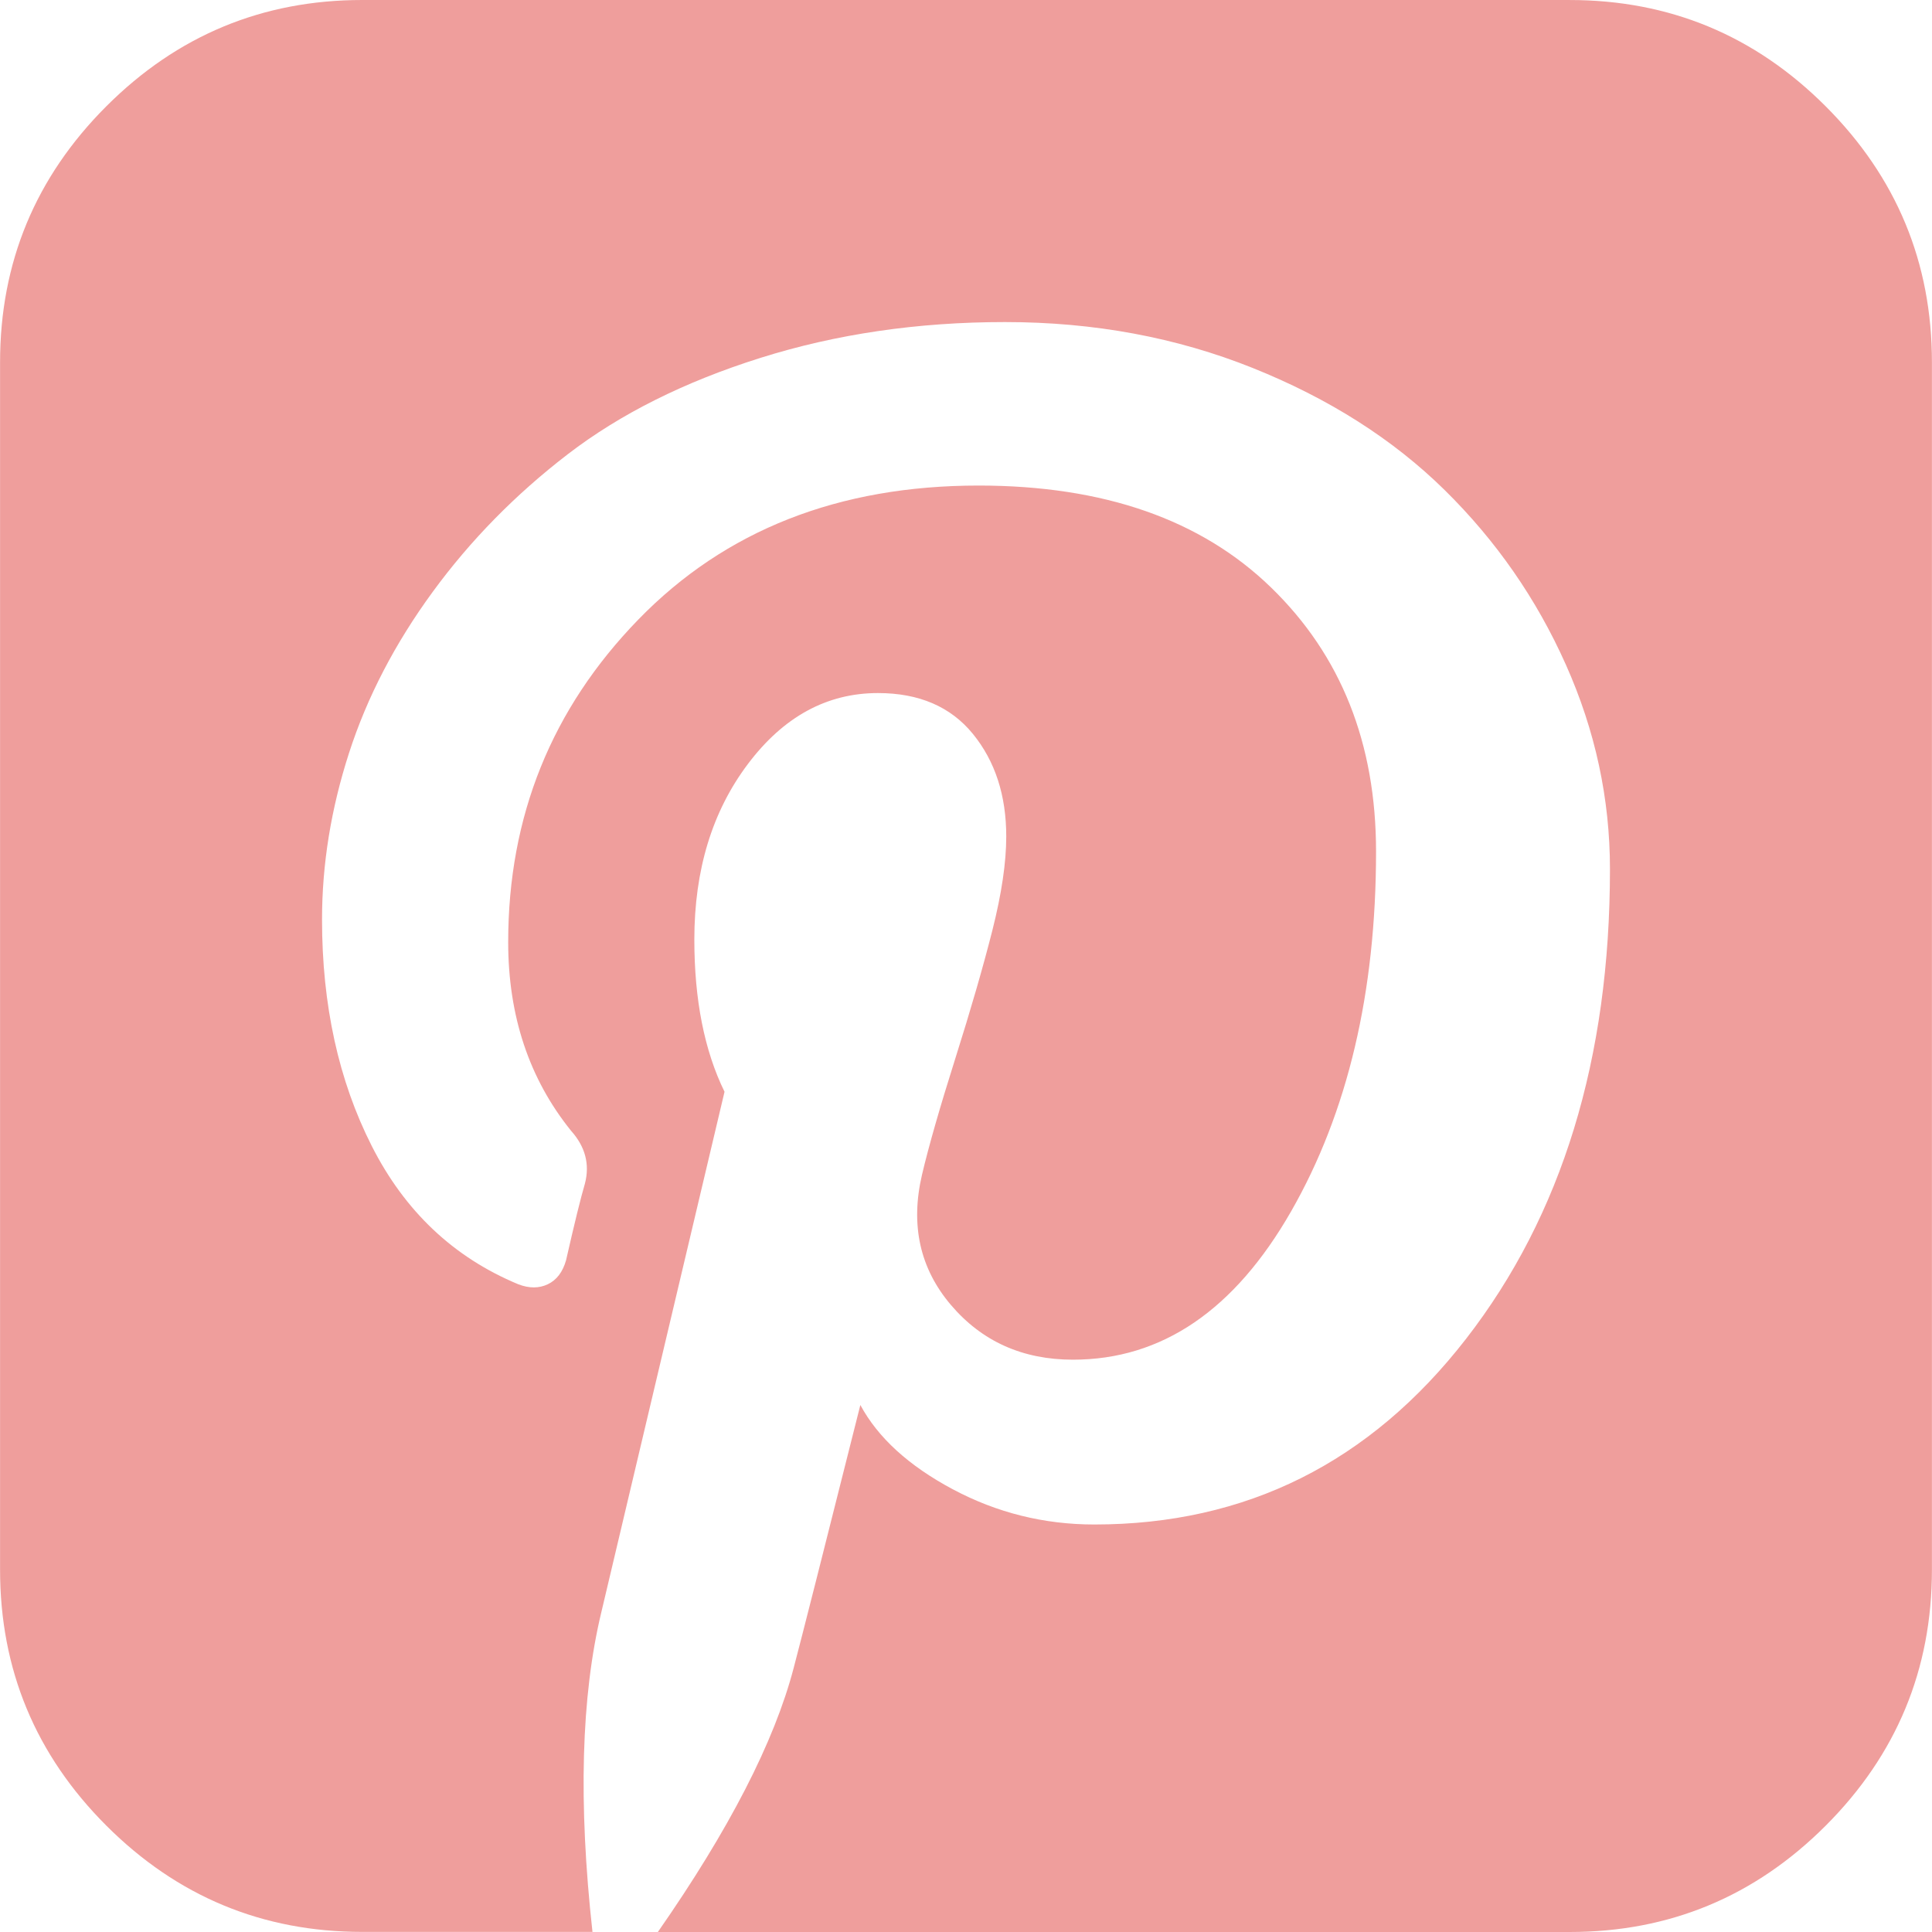
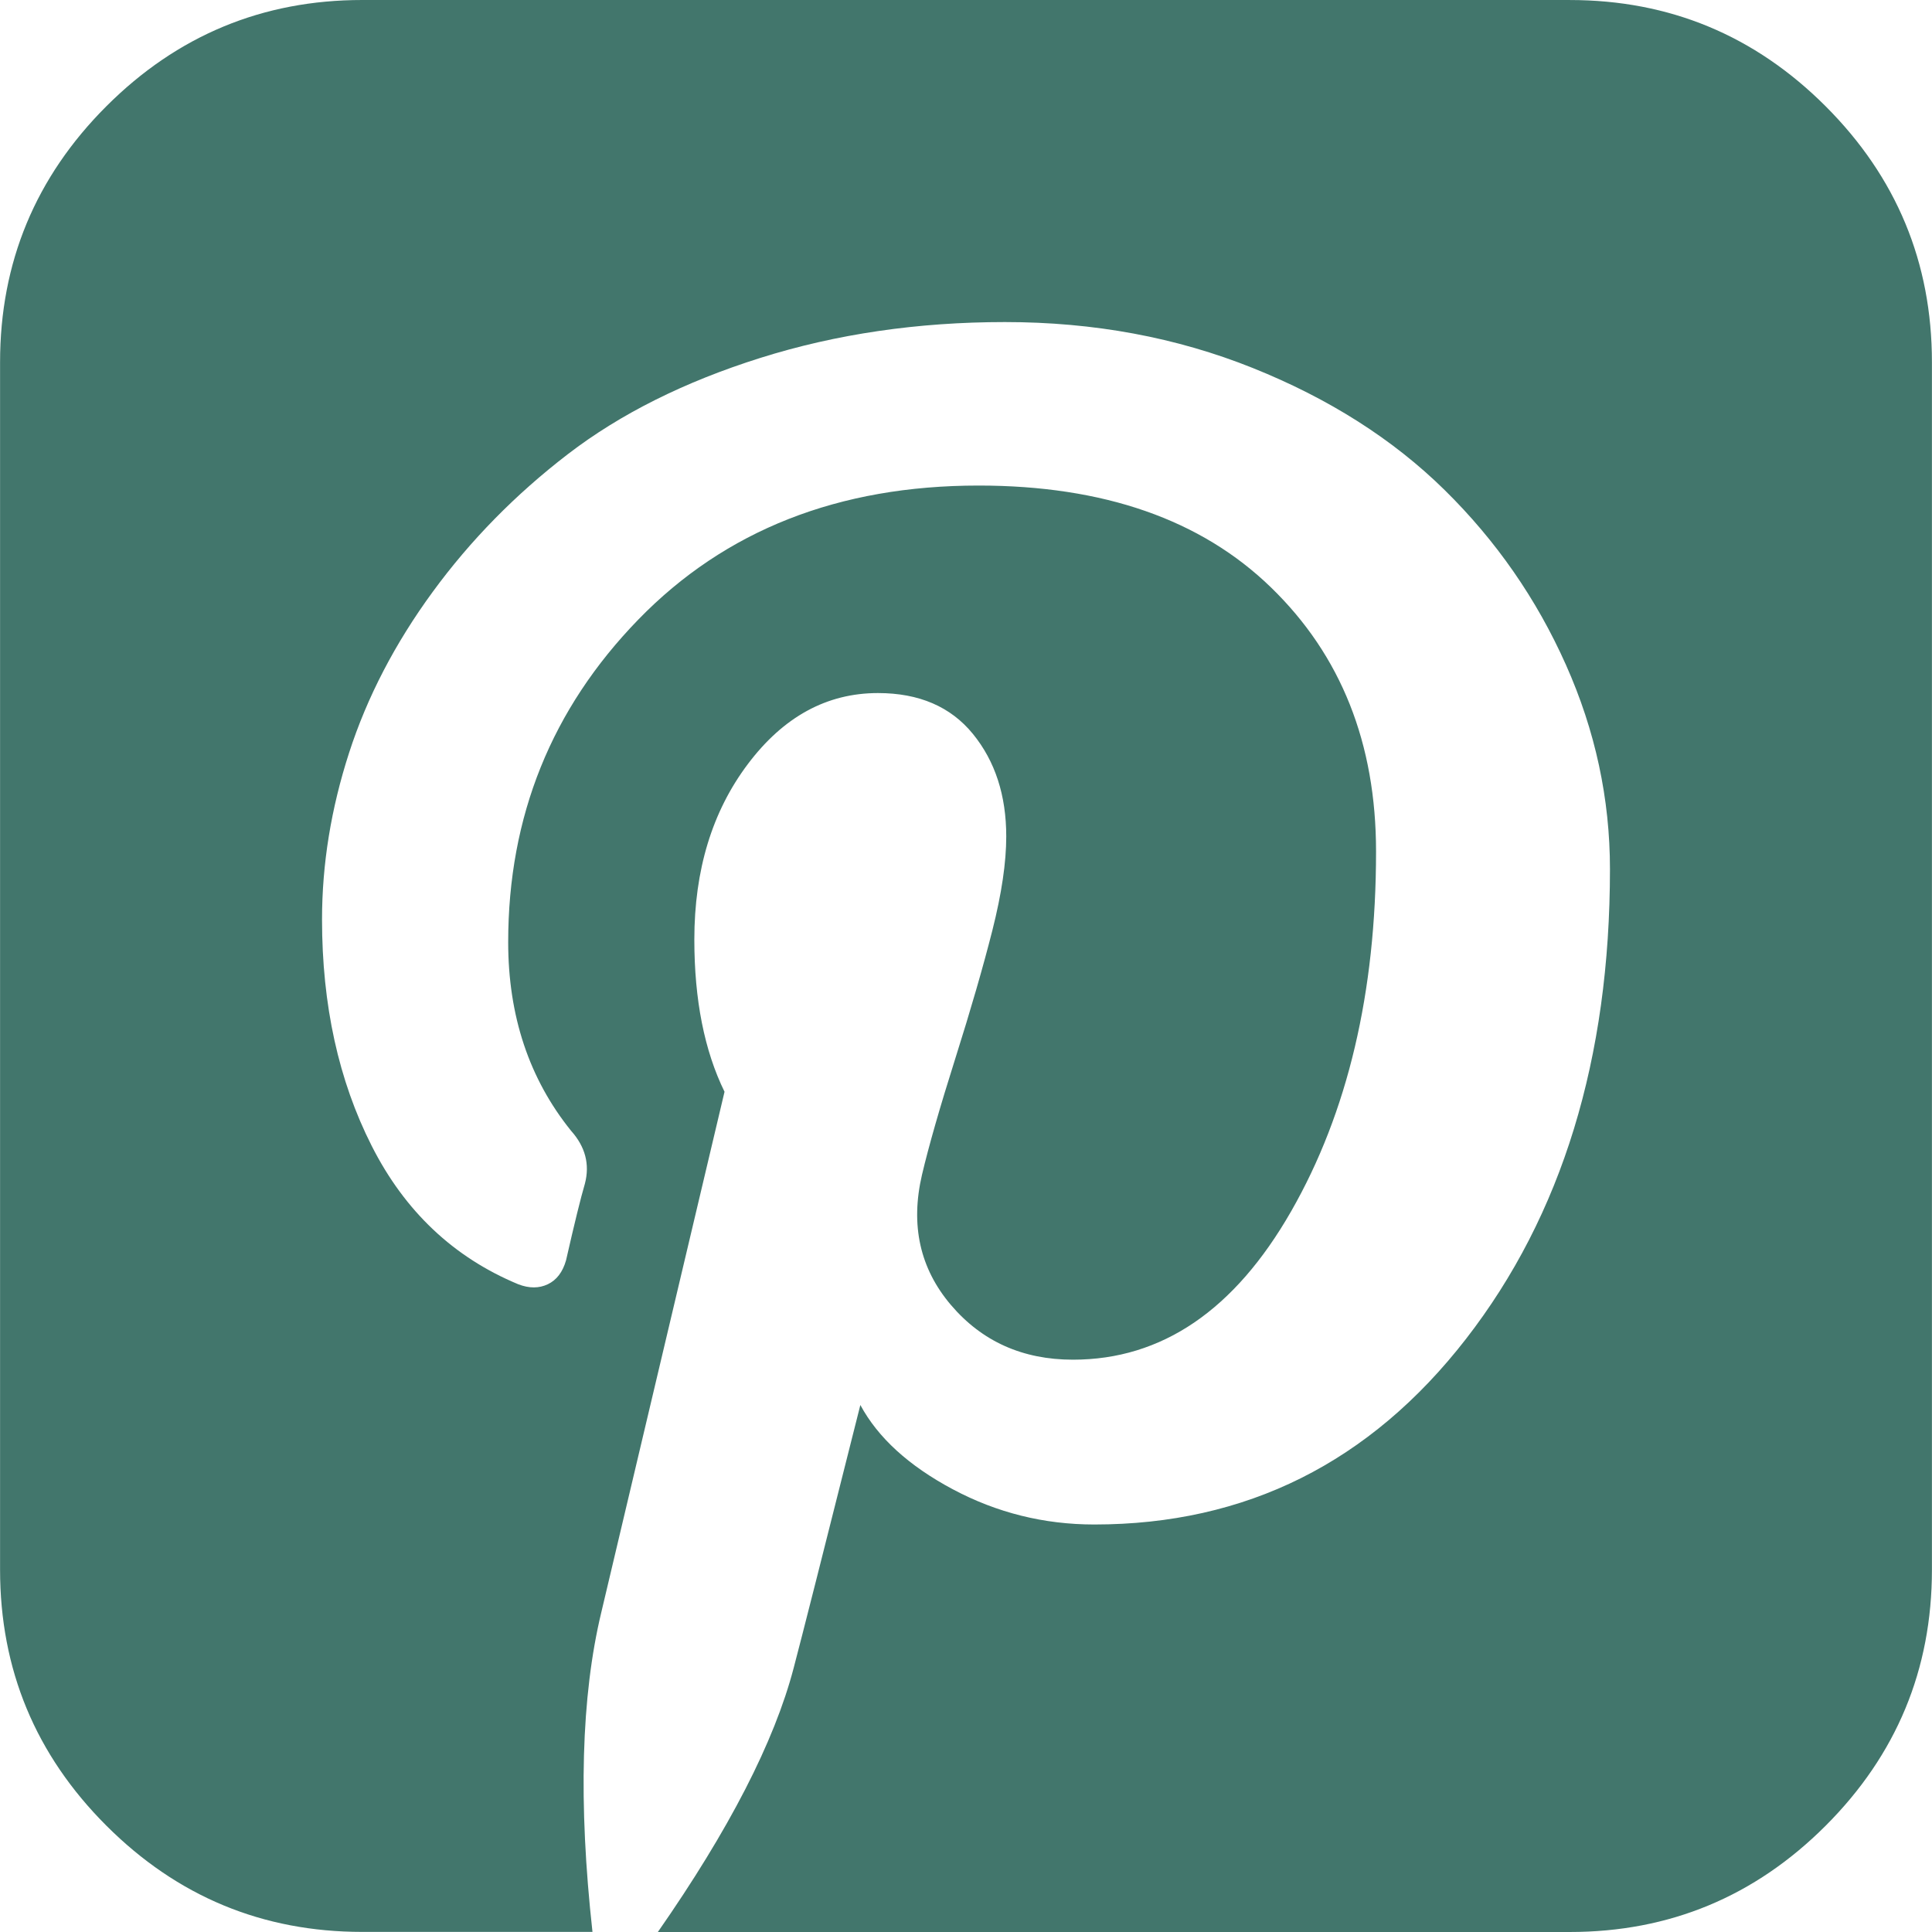
<svg xmlns="http://www.w3.org/2000/svg" version="1.1" id="Capa_1" x="0px" y="0px" width="438.557px" height="438.557px" viewBox="0 0 438.557 438.557" style="enable-background:new 0 0 438.557 438.557;" xml:space="preserve">
  <g>
-     <path style="fill:#EF9E9C;;" d="M414.418,24.128C398.341,8.047,378.972,0.005,356.323,0.005V0H82.239C59.591,0,40.222,8.044,24.138,24.125   C8.057,40.209,0.015,59.578,0.015,82.226v274.089c0,22.647,8.042,42.018,24.123,58.095c16.084,16.084,35.454,24.126,58.102,24.126   h52.25c-3.239-29.304-2.573-53.481,1.997-72.512l27.978-118.198c-4.568-9.329-6.854-20.841-6.854-34.543   c0-15.796,4.045-29.075,12.137-39.827c8.086-10.757,17.937-16.134,29.547-16.134c9.326,0,16.512,3.092,21.554,9.276   c5.041,6.189,7.566,13.945,7.566,23.272c0,5.898-1.047,12.99-3.138,21.267c-2.098,8.285-4.9,17.99-8.422,29.126   c-3.521,11.135-6.042,19.934-7.566,26.404c-2.663,11.424-0.476,21.27,6.567,29.555c7.042,8.274,16.272,12.422,27.696,12.422   c20.177,0,36.686-11.231,49.539-33.694c12.847-22.456,19.267-49.676,19.267-81.649c0-24.551-7.946-44.54-23.846-59.955   c-15.886-15.418-38.013-23.128-66.376-23.128c-31.78,0-57.526,10.138-77.228,30.407c-19.701,20.271-29.552,44.684-29.552,73.233   c0,16.748,4.761,31.025,14.277,42.828c3.234,3.614,4.283,7.615,3.14,11.995c-0.953,3.237-2.38,9.041-4.283,17.412   c-0.763,2.669-2.141,4.473-4.141,5.428c-2.002,0.951-4.237,0.951-6.711,0c-14.655-6.088-25.747-16.563-33.263-31.409   c-7.517-14.842-11.276-31.977-11.276-51.387c0-12.564,2.047-25.179,6.14-37.831c4.093-12.66,10.422-24.841,18.986-36.545   c8.564-11.709,18.792-22.129,30.69-31.267c11.894-9.132,26.458-16.413,43.682-21.838c17.222-5.424,35.736-8.137,55.524-8.137   c20.181,0,38.927,3.48,56.25,10.426c17.319,6.945,31.833,16.175,43.544,27.69c11.703,11.516,20.889,24.744,27.545,39.687   c6.666,14.938,9.996,30.406,9.996,46.392c0,43.019-10.896,78.564-32.688,106.637c-21.793,28.075-49.916,42.116-84.363,42.116   c-11.43,0-22.128-2.666-32.124-7.994c-9.991-5.328-16.986-11.704-20.984-19.13c-8.374,33.312-13.417,53.197-15.131,59.669   c-4.377,16.751-14.655,36.733-30.833,59.956H356.32c22.647,0,42.017-8.042,58.095-24.126   c16.084-16.084,24.126-35.454,24.126-58.102v-274.1C438.541,59.582,430.499,40.212,414.418,24.128z" />
+     <path style="fill:#42766C;" d="M414.418,24.128C398.341,8.047,378.972,0.005,356.323,0.005V0H82.239C59.591,0,40.222,8.044,24.138,24.125   C8.057,40.209,0.015,59.578,0.015,82.226v274.089c0,22.647,8.042,42.018,24.123,58.095c16.084,16.084,35.454,24.126,58.102,24.126   h52.25c-3.239-29.304-2.573-53.481,1.997-72.512l27.978-118.198c-4.568-9.329-6.854-20.841-6.854-34.543   c0-15.796,4.045-29.075,12.137-39.827c8.086-10.757,17.937-16.134,29.547-16.134c9.326,0,16.512,3.092,21.554,9.276   c5.041,6.189,7.566,13.945,7.566,23.272c0,5.898-1.047,12.99-3.138,21.267c-2.098,8.285-4.9,17.99-8.422,29.126   c-3.521,11.135-6.042,19.934-7.566,26.404c-2.663,11.424-0.476,21.27,6.567,29.555c7.042,8.274,16.272,12.422,27.696,12.422   c20.177,0,36.686-11.231,49.539-33.694c12.847-22.456,19.267-49.676,19.267-81.649c0-24.551-7.946-44.54-23.846-59.955   c-15.886-15.418-38.013-23.128-66.376-23.128c-31.78,0-57.526,10.138-77.228,30.407c-19.701,20.271-29.552,44.684-29.552,73.233   c0,16.748,4.761,31.025,14.277,42.828c3.234,3.614,4.283,7.615,3.14,11.995c-0.953,3.237-2.38,9.041-4.283,17.412   c-0.763,2.669-2.141,4.473-4.141,5.428c-2.002,0.951-4.237,0.951-6.711,0c-14.655-6.088-25.747-16.563-33.263-31.409   c-7.517-14.842-11.276-31.977-11.276-51.387c0-12.564,2.047-25.179,6.14-37.831c4.093-12.66,10.422-24.841,18.986-36.545   c8.564-11.709,18.792-22.129,30.69-31.267c11.894-9.132,26.458-16.413,43.682-21.838c17.222-5.424,35.736-8.137,55.524-8.137   c20.181,0,38.927,3.48,56.25,10.426c17.319,6.945,31.833,16.175,43.544,27.69c11.703,11.516,20.889,24.744,27.545,39.687   c6.666,14.938,9.996,30.406,9.996,46.392c0,43.019-10.896,78.564-32.688,106.637c-21.793,28.075-49.916,42.116-84.363,42.116   c-11.43,0-22.128-2.666-32.124-7.994c-9.991-5.328-16.986-11.704-20.984-19.13c-8.374,33.312-13.417,53.197-15.131,59.669   c-4.377,16.751-14.655,36.733-30.833,59.956H356.32c22.647,0,42.017-8.042,58.095-24.126   c16.084-16.084,24.126-35.454,24.126-58.102v-274.1C438.541,59.582,430.499,40.212,414.418,24.128z" />
  </g>
</svg>
